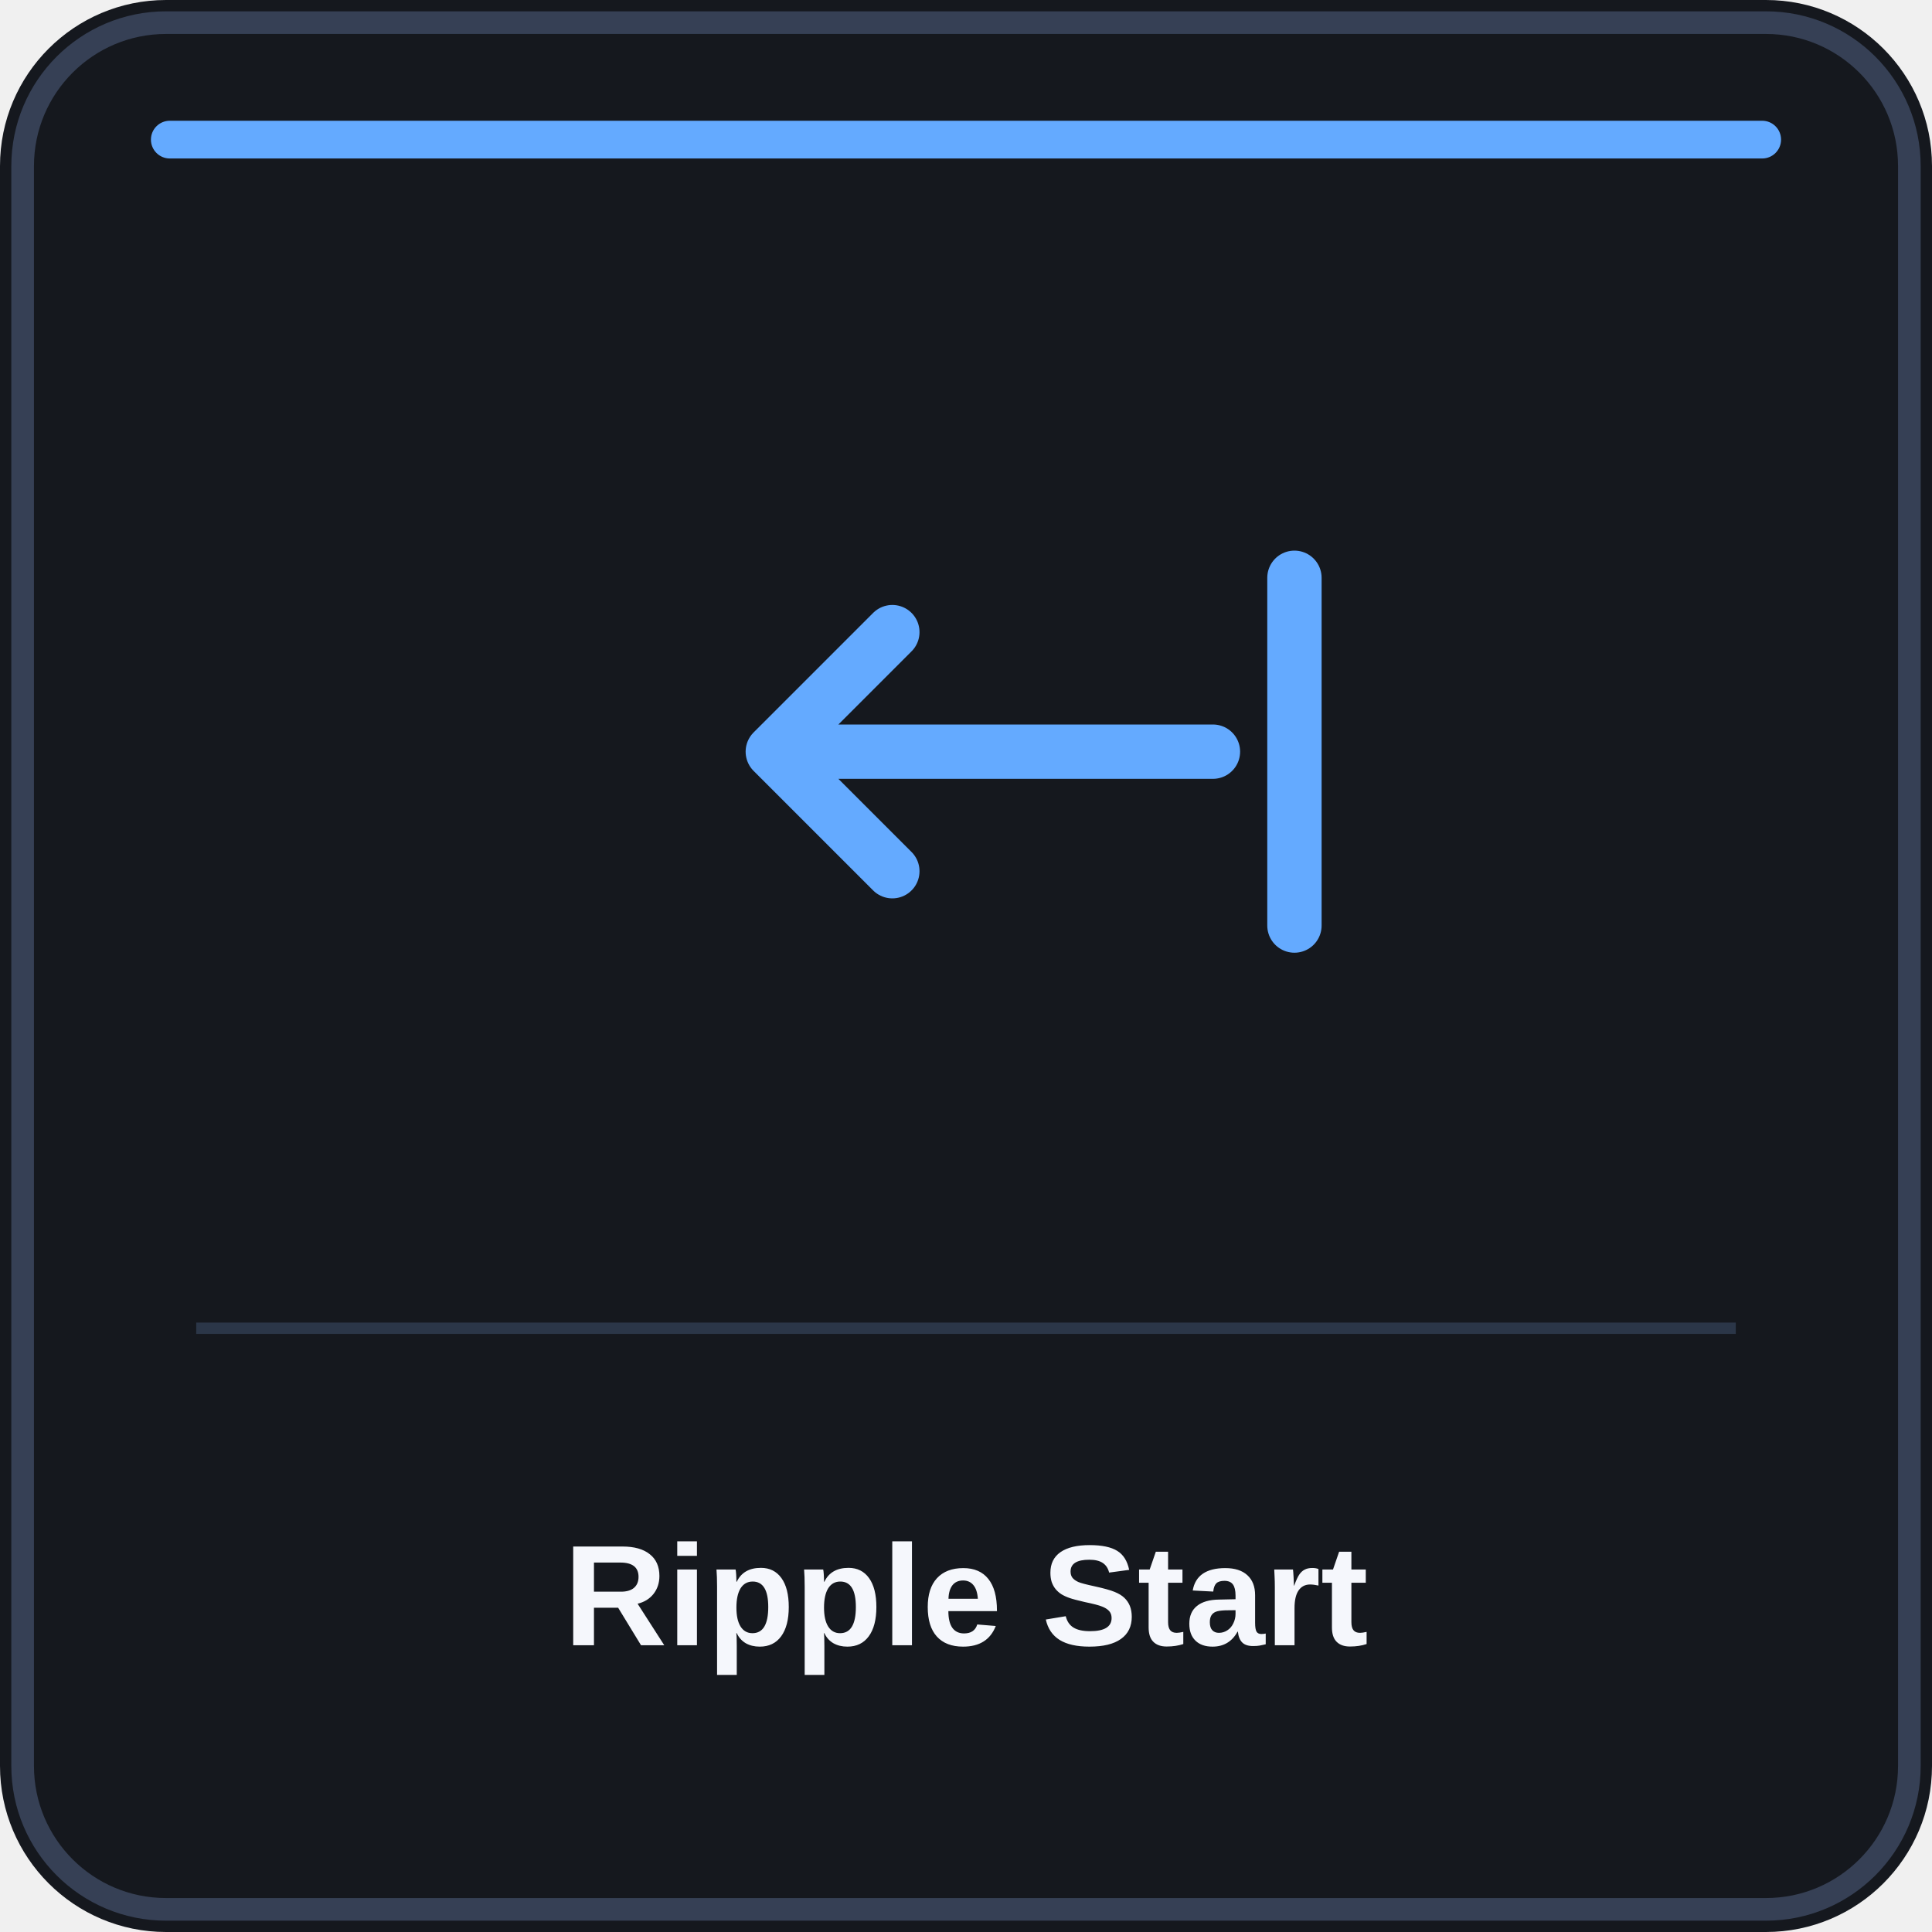
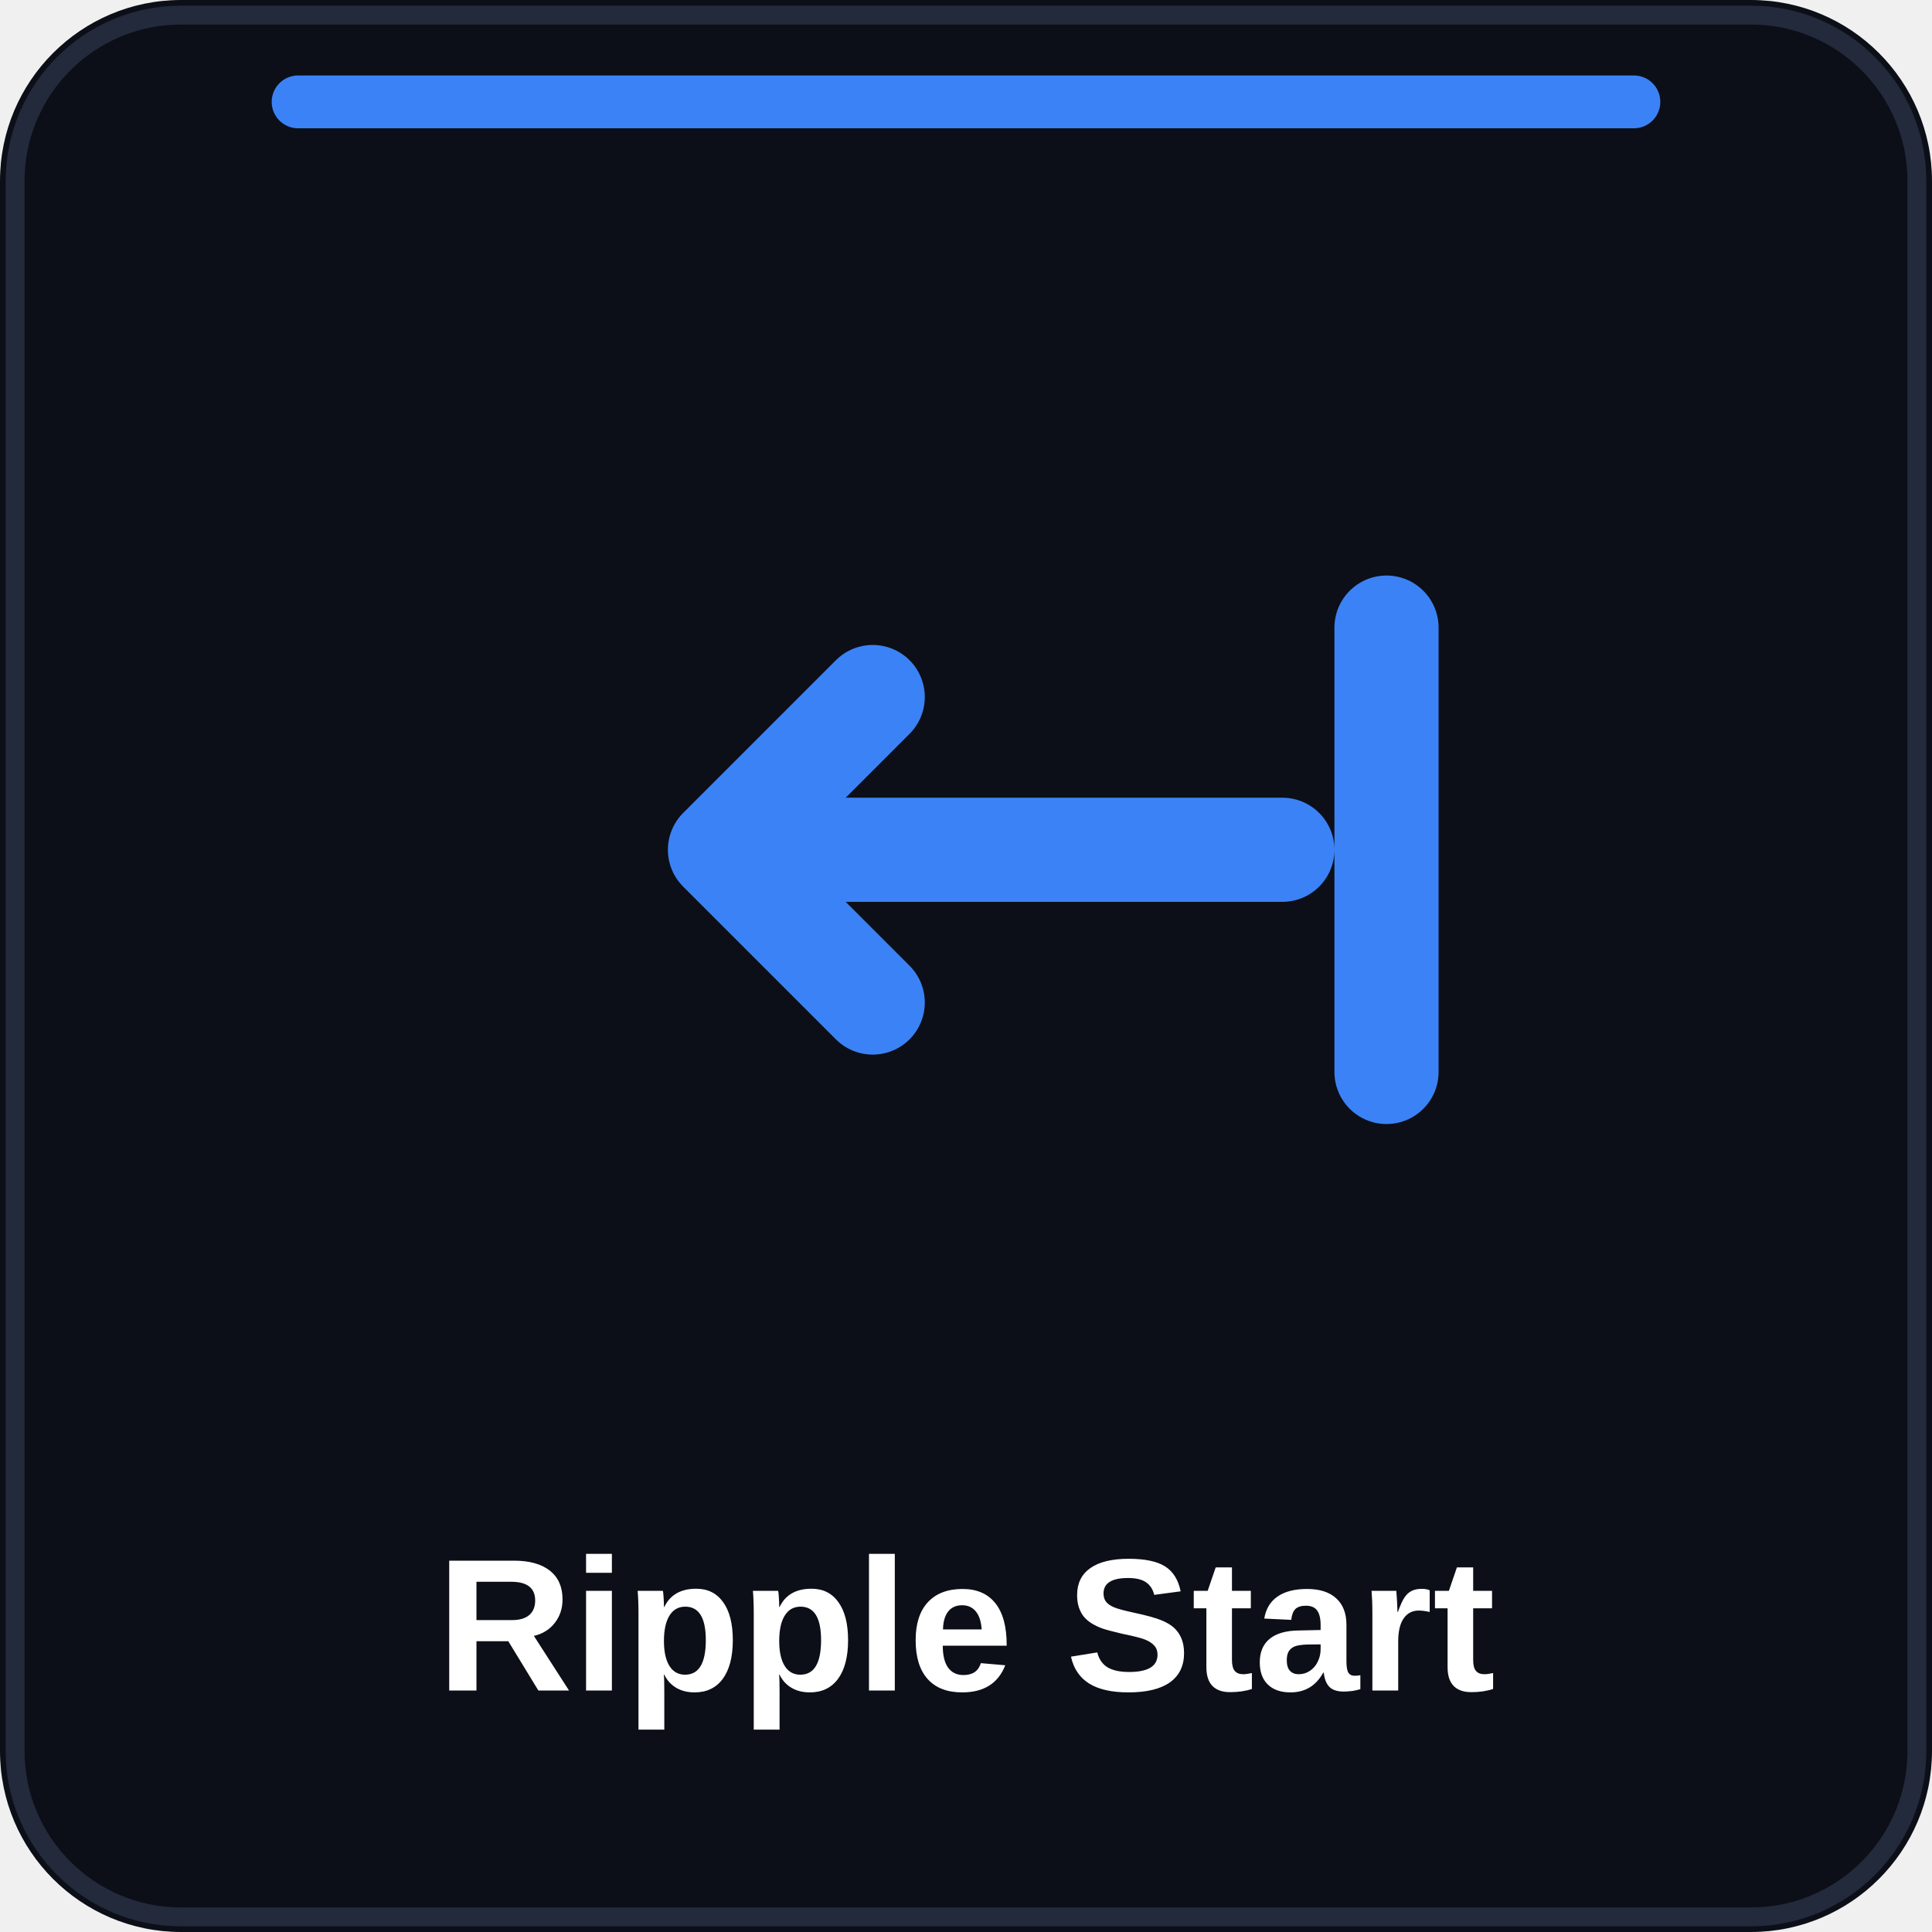
<svg xmlns="http://www.w3.org/2000/svg" width="256" height="256" viewBox="0 0 256 256">
-   <rect width="256" height="256" rx="22" fill="#15181E" />
-   <rect x="3" y="3" width="250" height="250" rx="19" fill="none" stroke="#364055" stroke-width="3" />
-   <rect x="20" y="16" width="216" height="5" rx="2.5" fill="#64AAFF" />
-   <g transform="translate(52, 24) scale(0.72)">
-     <path d="M151 105H72m20-22-22 22 22 22M166 73v64" stroke="#64AAFF" stroke-width="10" stroke-linecap="round" stroke-linejoin="round" fill="none" />
+   <rect width="256" height="256" rx="24" fill="#0C0F17" />
+   <rect x="2" y="2" width="252" height="252" rx="22" fill="none" stroke="#222A3B" stroke-width="2.5" />
+   <rect x="36" y="10" width="184" height="7" rx="3.5" fill="#3B82F6" />
+   <g transform="translate(31, 16) scale(0.92)">
+     <path d="M151 105H72m20-22-22 22 22 22M166 73v64" stroke="#3B82F6" stroke-width="15" stroke-linecap="round" stroke-linejoin="round" fill="none" />
  </g>
-   <line x1="26" y1="176" x2="230" y2="176" stroke="#2B3648" stroke-width="1.5" />
-   <text x="128" y="218" text-anchor="middle" fill="#F5F7FC" font-family="Arial, Helvetica, sans-serif" font-size="19" font-weight="700">Ripple Start</text>
+   <text x="128" y="224" text-anchor="middle" fill="#FFFFFF" font-family="-apple-system, BlinkMacSystemFont, Arial, sans-serif" font-size="25" font-weight="900">Ripple Start</text>
</svg>
